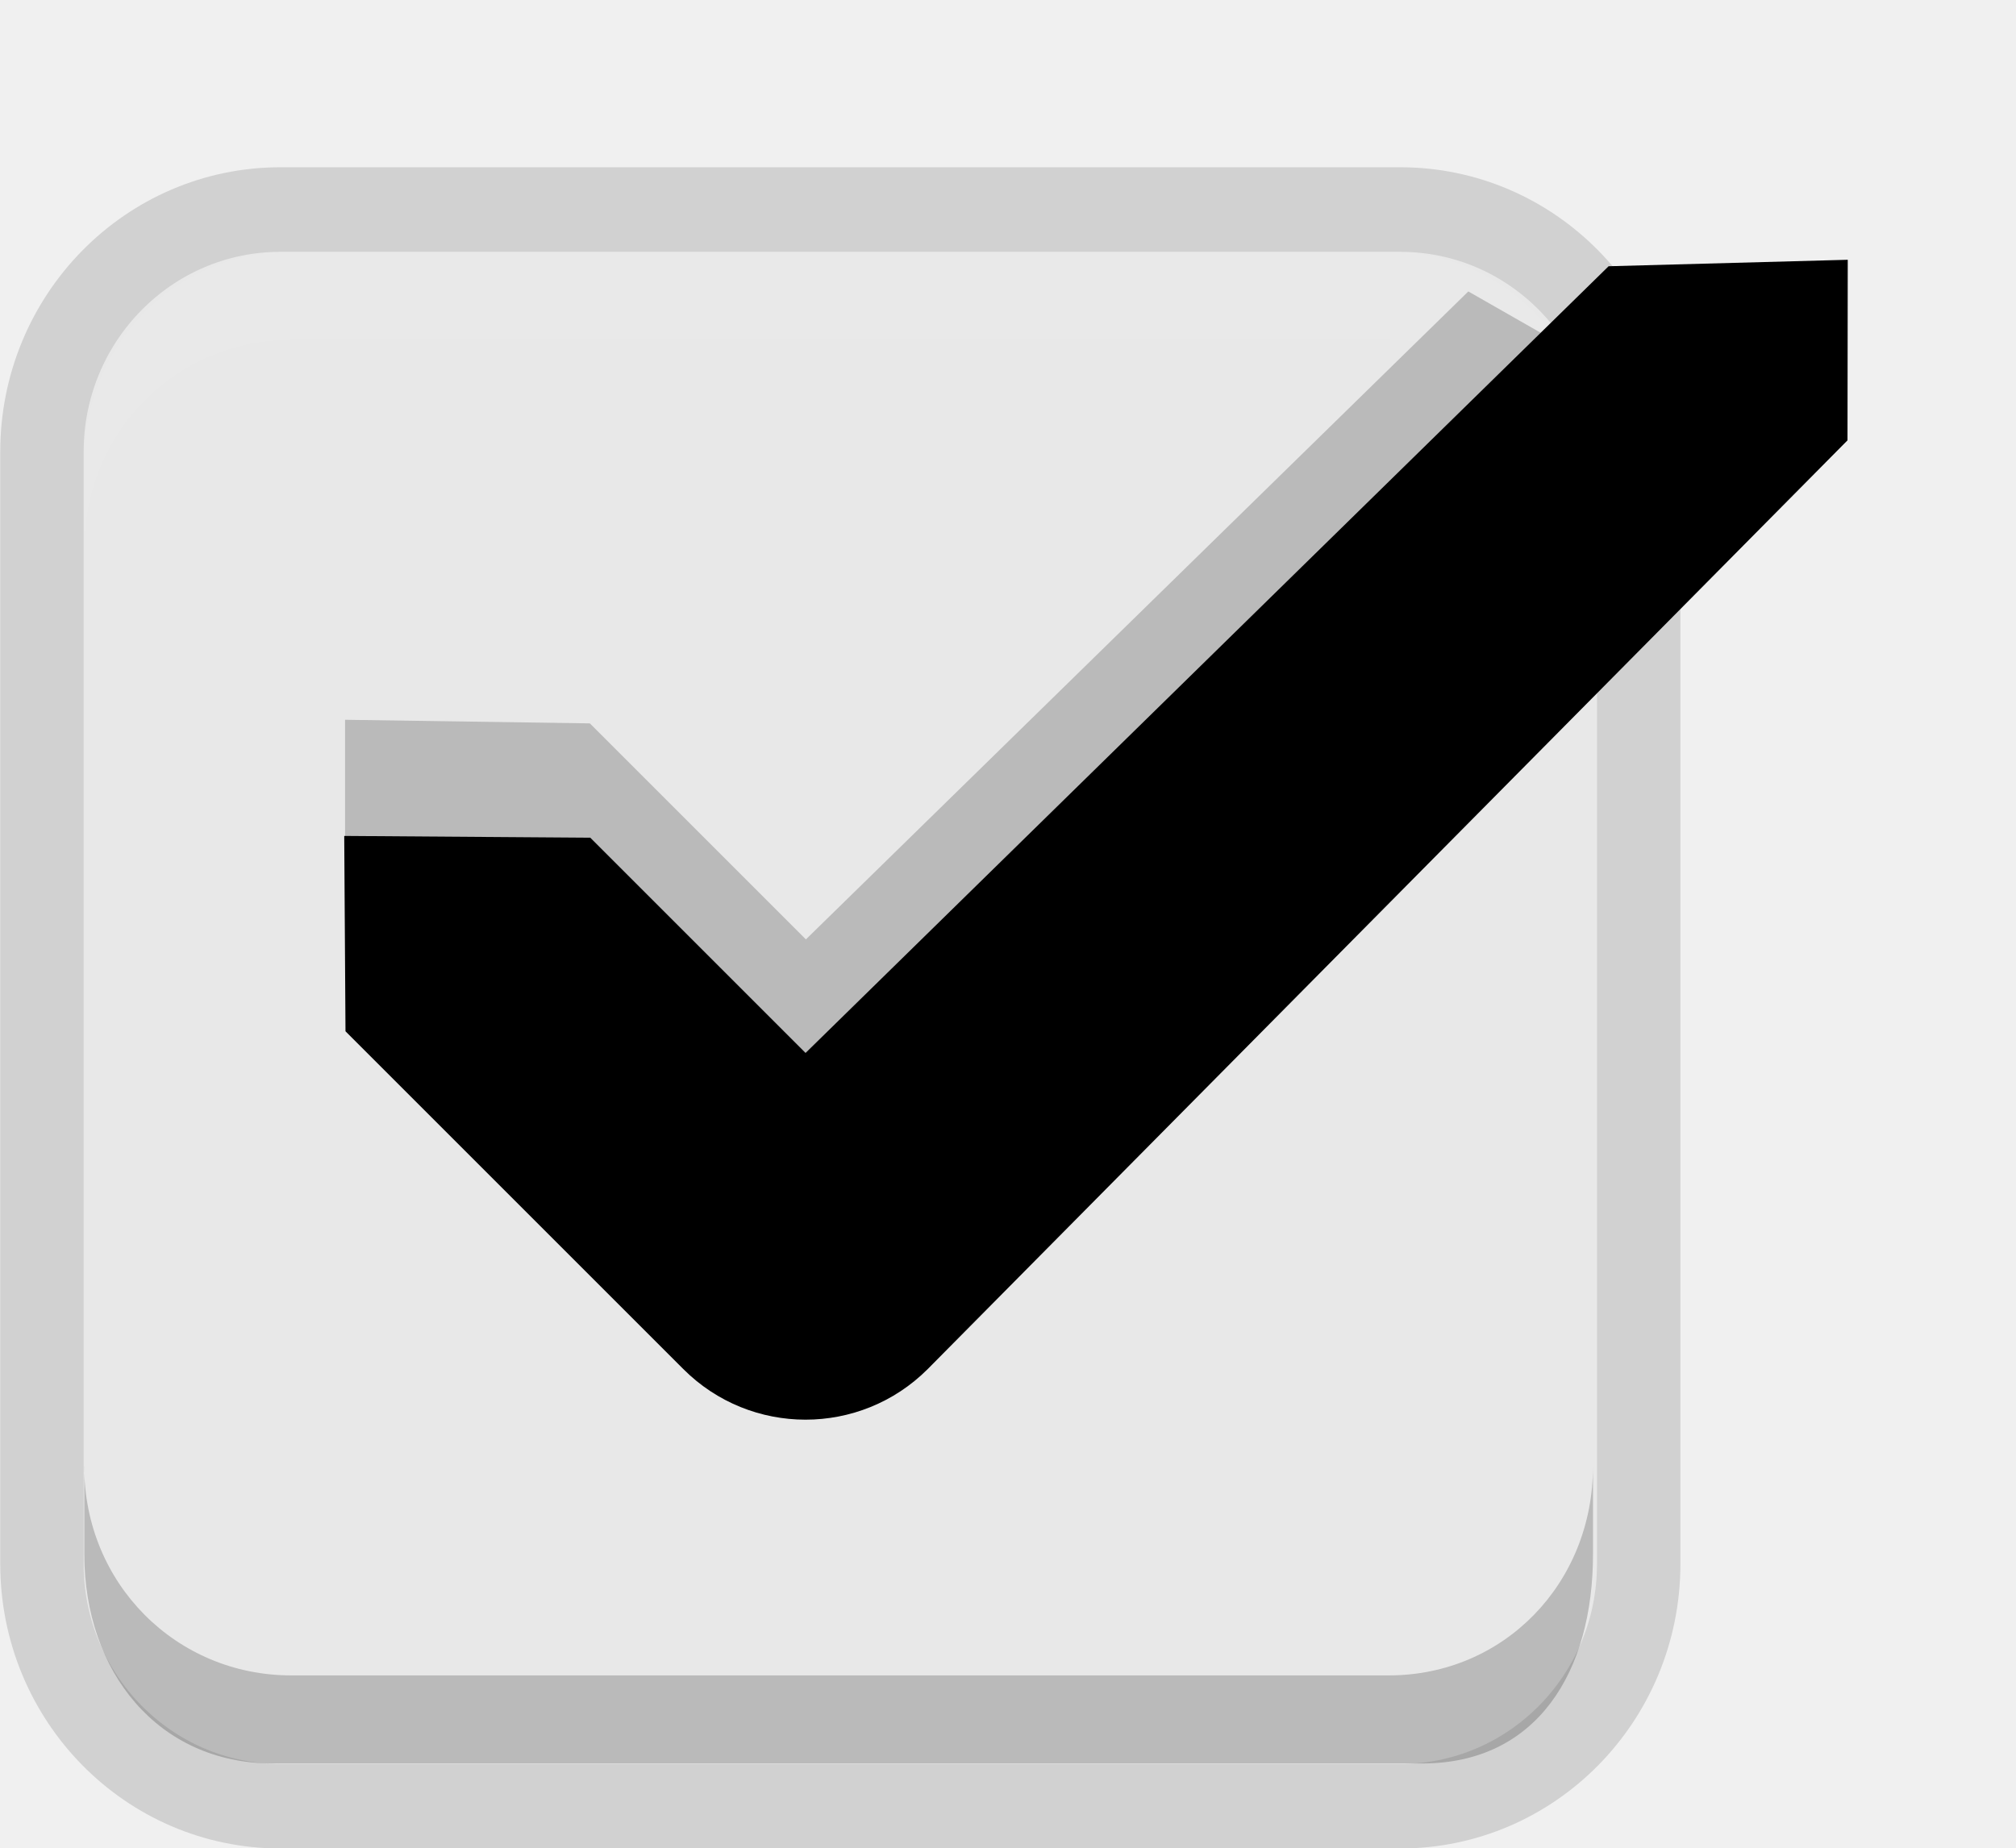
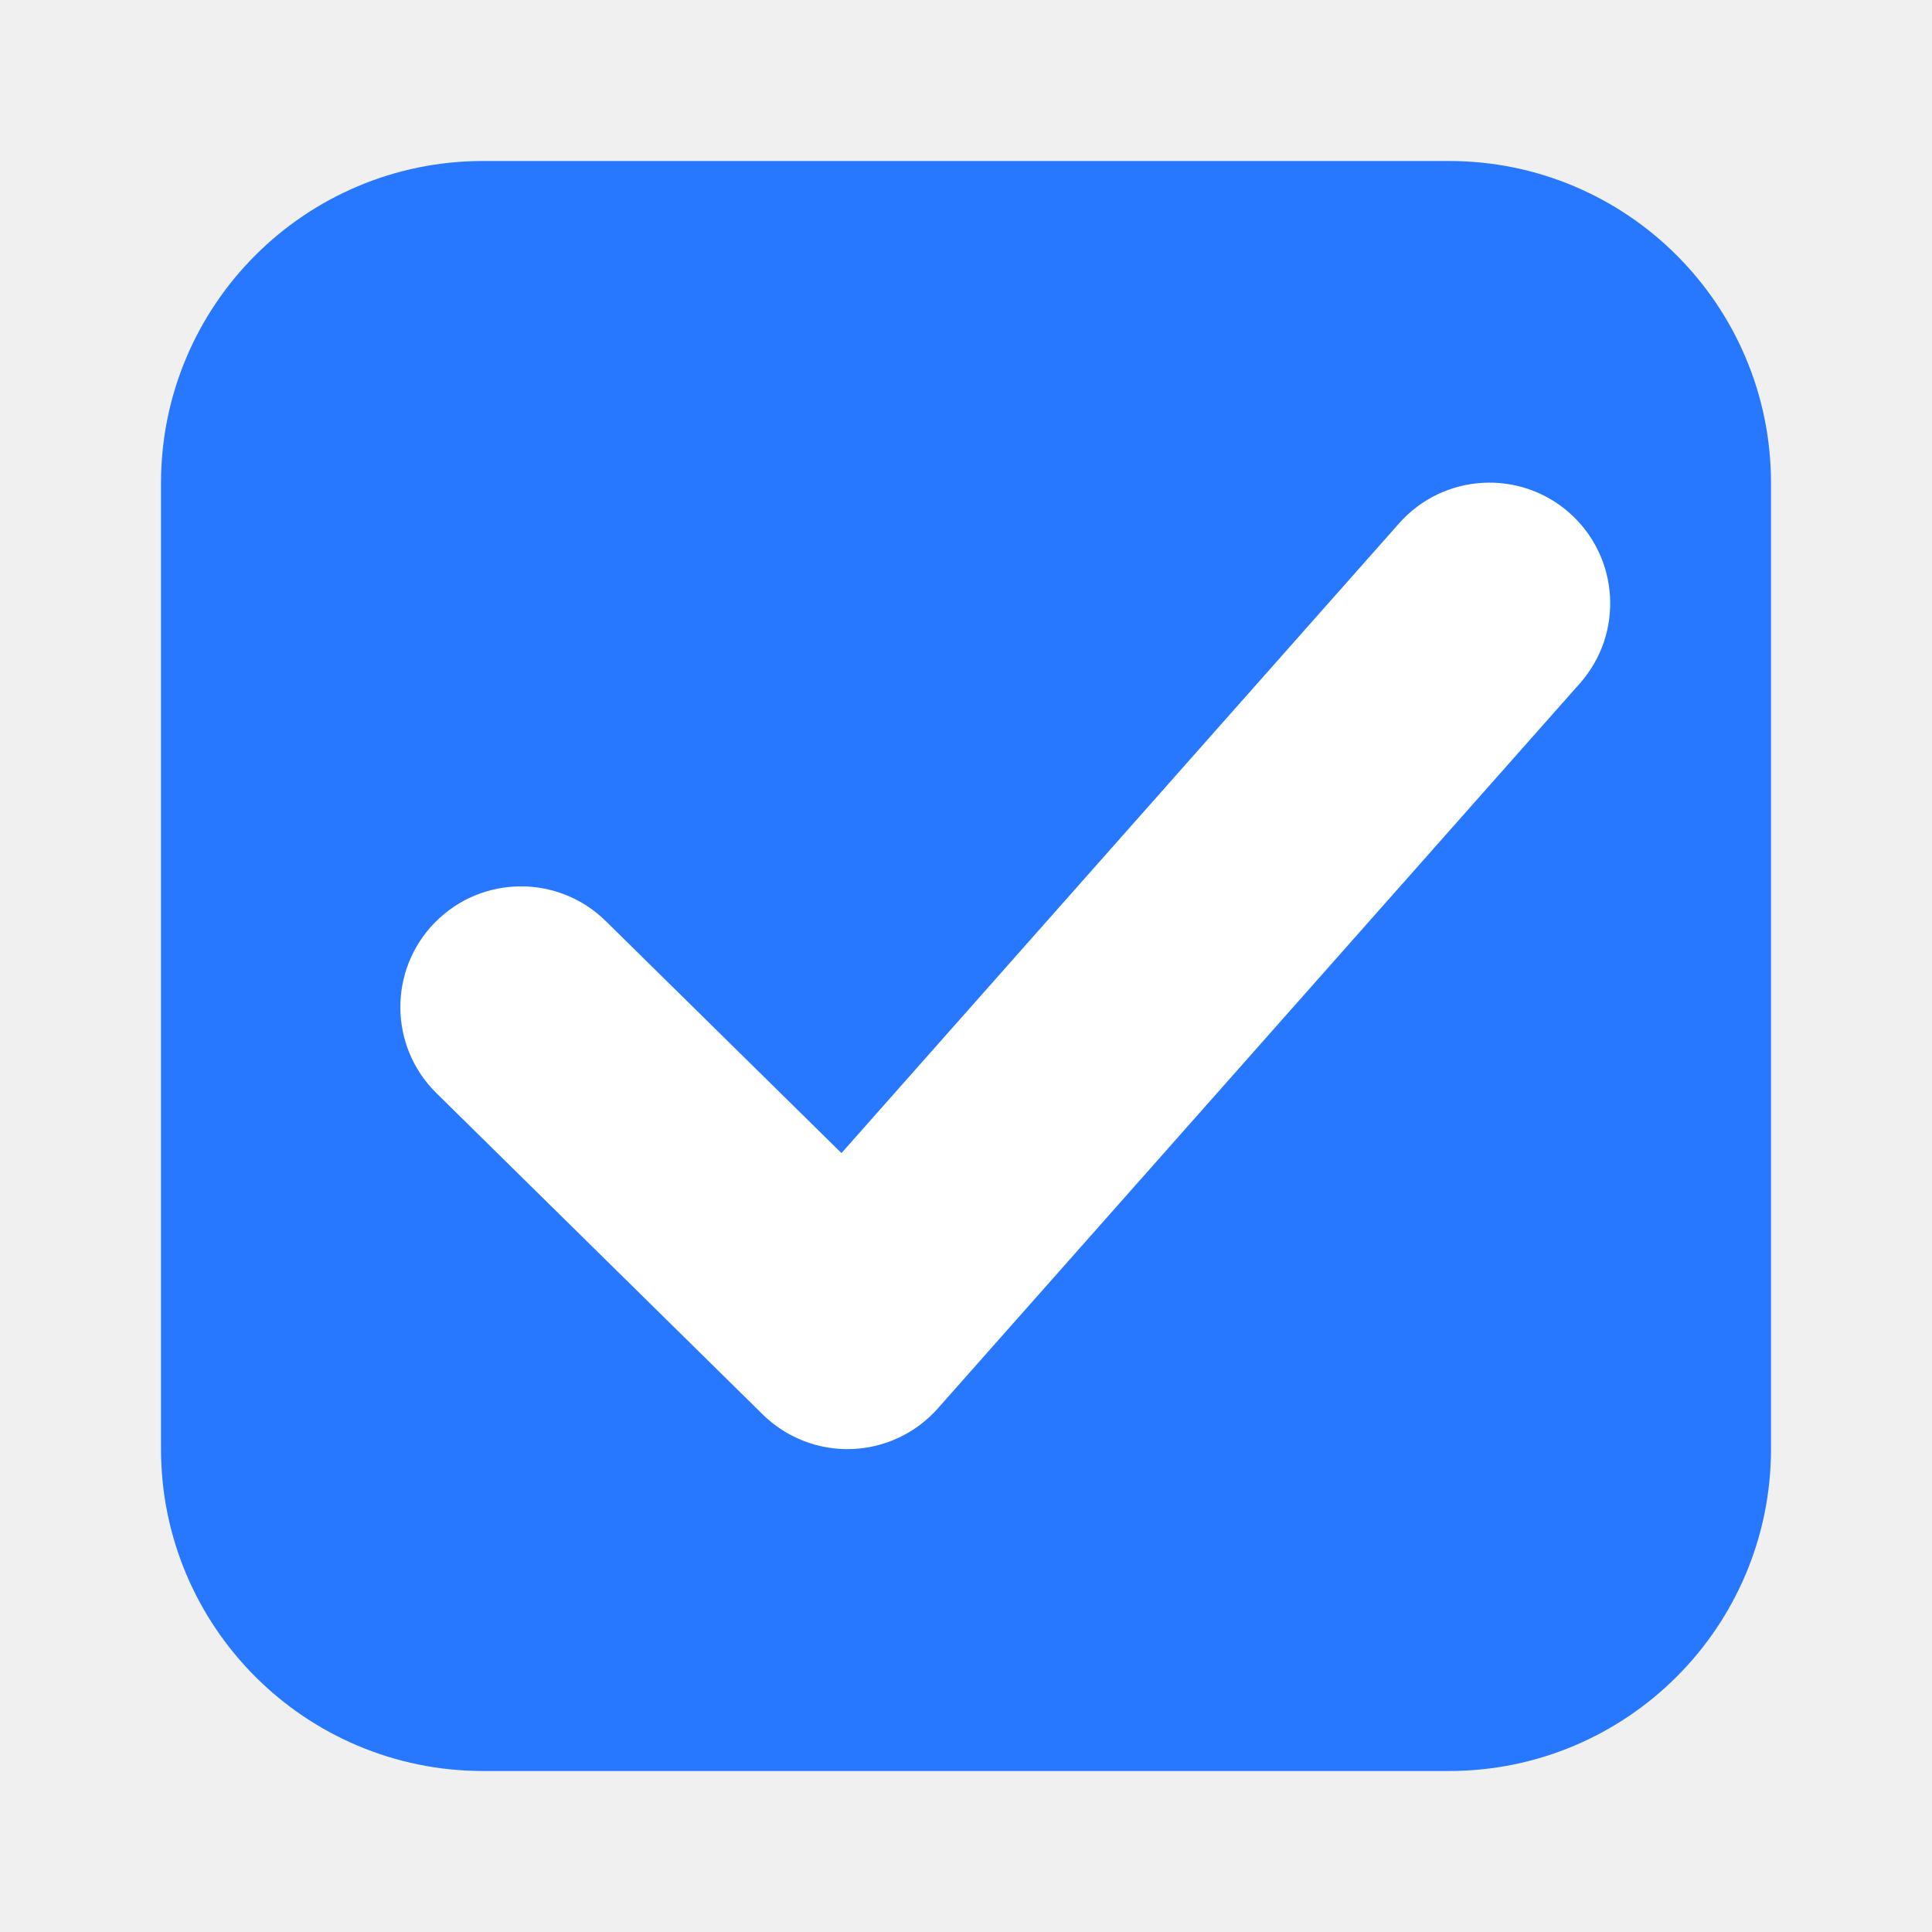
- <svg xmlns="http://www.w3.org/2000/svg" version="1.1" viewBox="0 0 24 22">
+ <svg xmlns="http://www.w3.org/2000/svg" version="1.1" viewBox="0 0 24 24">
  <g transform="translate(-342.5 -521.36)">
-     <g transform="matrix(1.3594 0 0 1.3564 319.21 481.99)">
-       <rect transform="matrix(.47305 0 0 .48074 -6.3607 -29.396)" x="50.44" y="125.35" width="29.56" height="29.154" rx="4.414" ry="4.423" style="color:#000000;fill:#e8e8e8;stroke-linejoin:round;stroke-width:1.544;stroke:#d1d1d1" />
-       <path d="m17.871 33.844v-0.773c0-1.031 0.807-1.836 1.812-1.836h9.613c1.005 0 1.788 0.805 1.788 1.836v0.773c0-1.031-0.783-1.836-1.788-1.836h-9.613c-1.005 0-1.812 0.805-1.812 1.836z" style="block-progression:tb;color:#000000;fill:#fff;opacity:.05;text-indent:0;text-transform:none" />
-       <path d="m17.871 41.896v0.773c0 1.031 0.645 1.836 1.649 1.836h10.068c1.005 0 1.495-0.805 1.495-1.836v-0.773c0 1.031-0.783 1.836-1.788 1.836h-9.613c-1.005 0-1.812-0.805-1.812-1.836z" style="block-progression:tb;color:#000000;opacity:.2;text-indent:0;text-transform:none" />
-     </g>
-     <rect x="342.3" y="521.58" width="21.944" height="21.944" style="color:#000000;fill:none" />
-     <path d="m359.98 524.83-7.886 7.715-2.572-2.572-2.914-0.043v2.357l4.029 3.986c0.803 0.803 2.111 0.803 2.914 0l8.186-8.229v-0.386c0-1.241 0.199-1.768-0.829-2.298z" style="color:#000000;opacity:.2" />
-     <path d="m361.65 524.53-9.56 9.367-2.563-2.563-2.929-0.021 0.015 2.326 4.022 4.022c0.803 0.803 2.106 0.803 2.909 0l10.95-11.058 3e-3 -2.15z" style="block-progression:tb;color:#000000;text-indent:0;text-transform:none" />
+     <rect x="345.5" y="524.36" width="18" height="18" rx="3" ry="3" style="fill:#2777ff;stroke-linejoin:round;stroke-width:2;stroke:#2777ff" />
+     <path d="M361.998 527.733a1.5 1.5 0 0 0-2.117.127l-6.928 7.824-2.928-2.882a1.5 1.5 0 0 0-2.12.015 1.5 1.5 0 0 0 .015 2.121l4.055 3.993a1.5 1.5 0 0 0 2.175-.075l7.975-9.006a1.5 1.5 0 0 0-.127-2.117z" style="-inkscape-stroke:none;fill:#fff;stroke-linecap:round;stroke-linejoin:round" />
  </g>
</svg>
